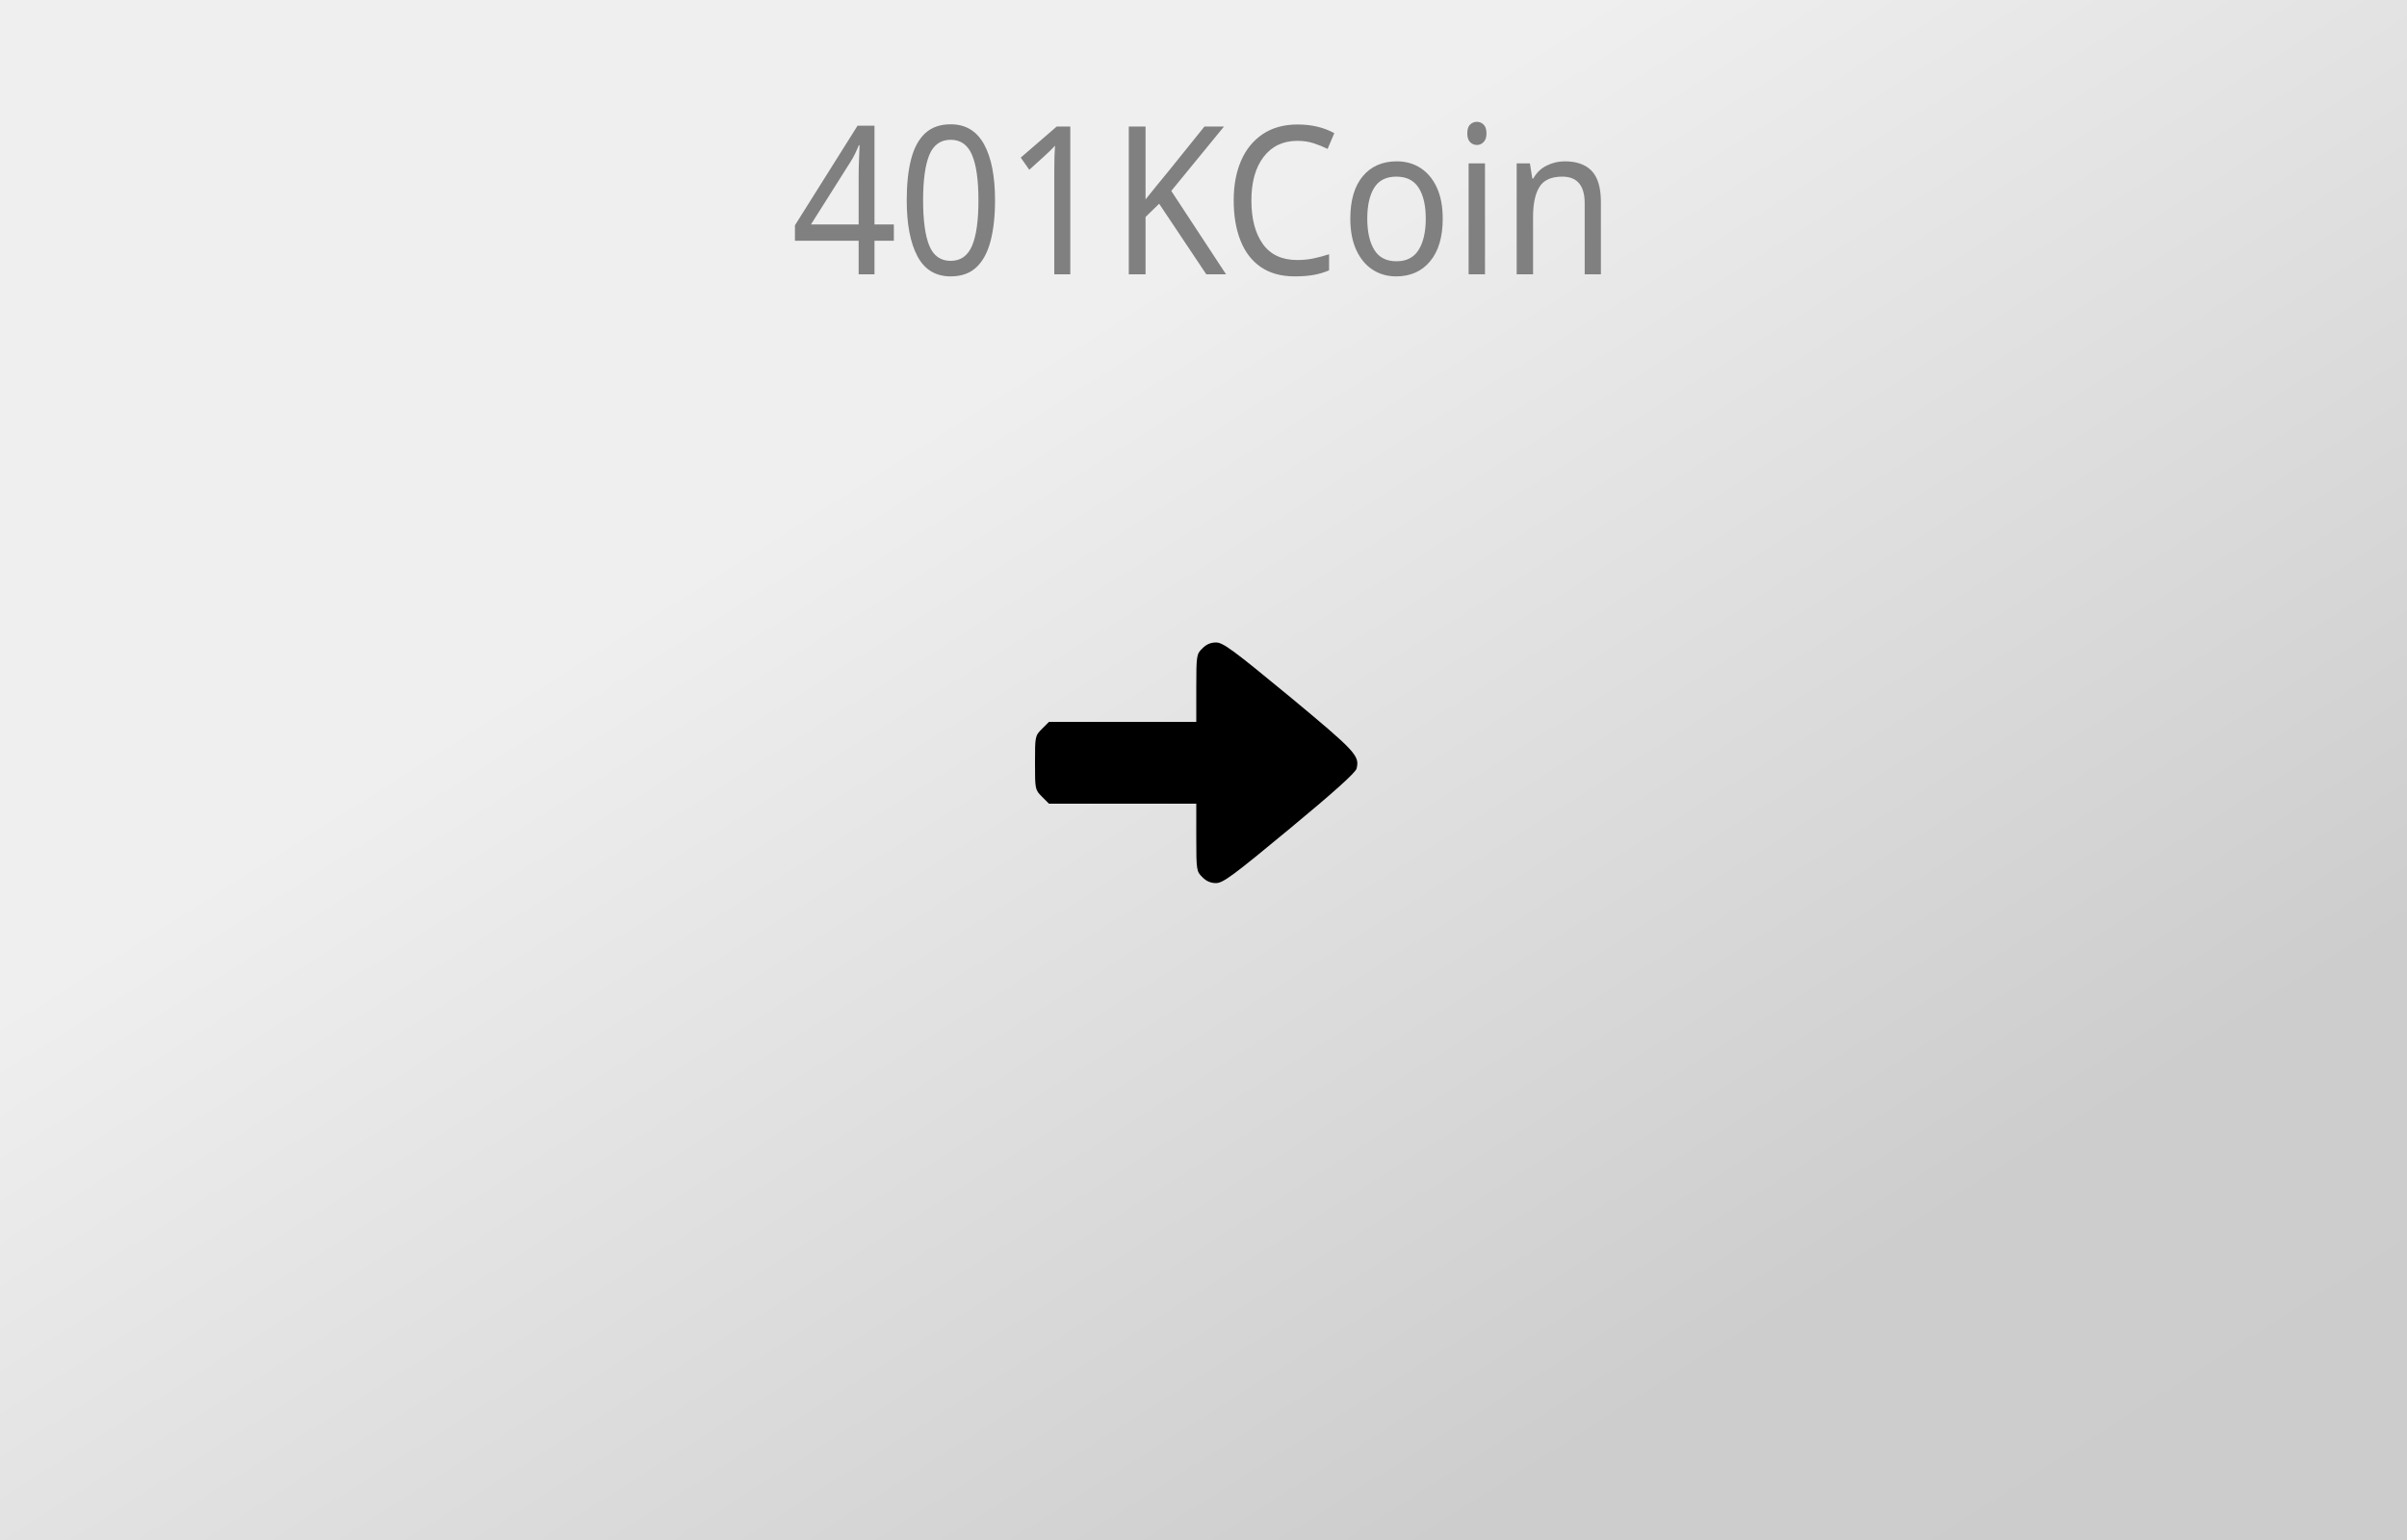
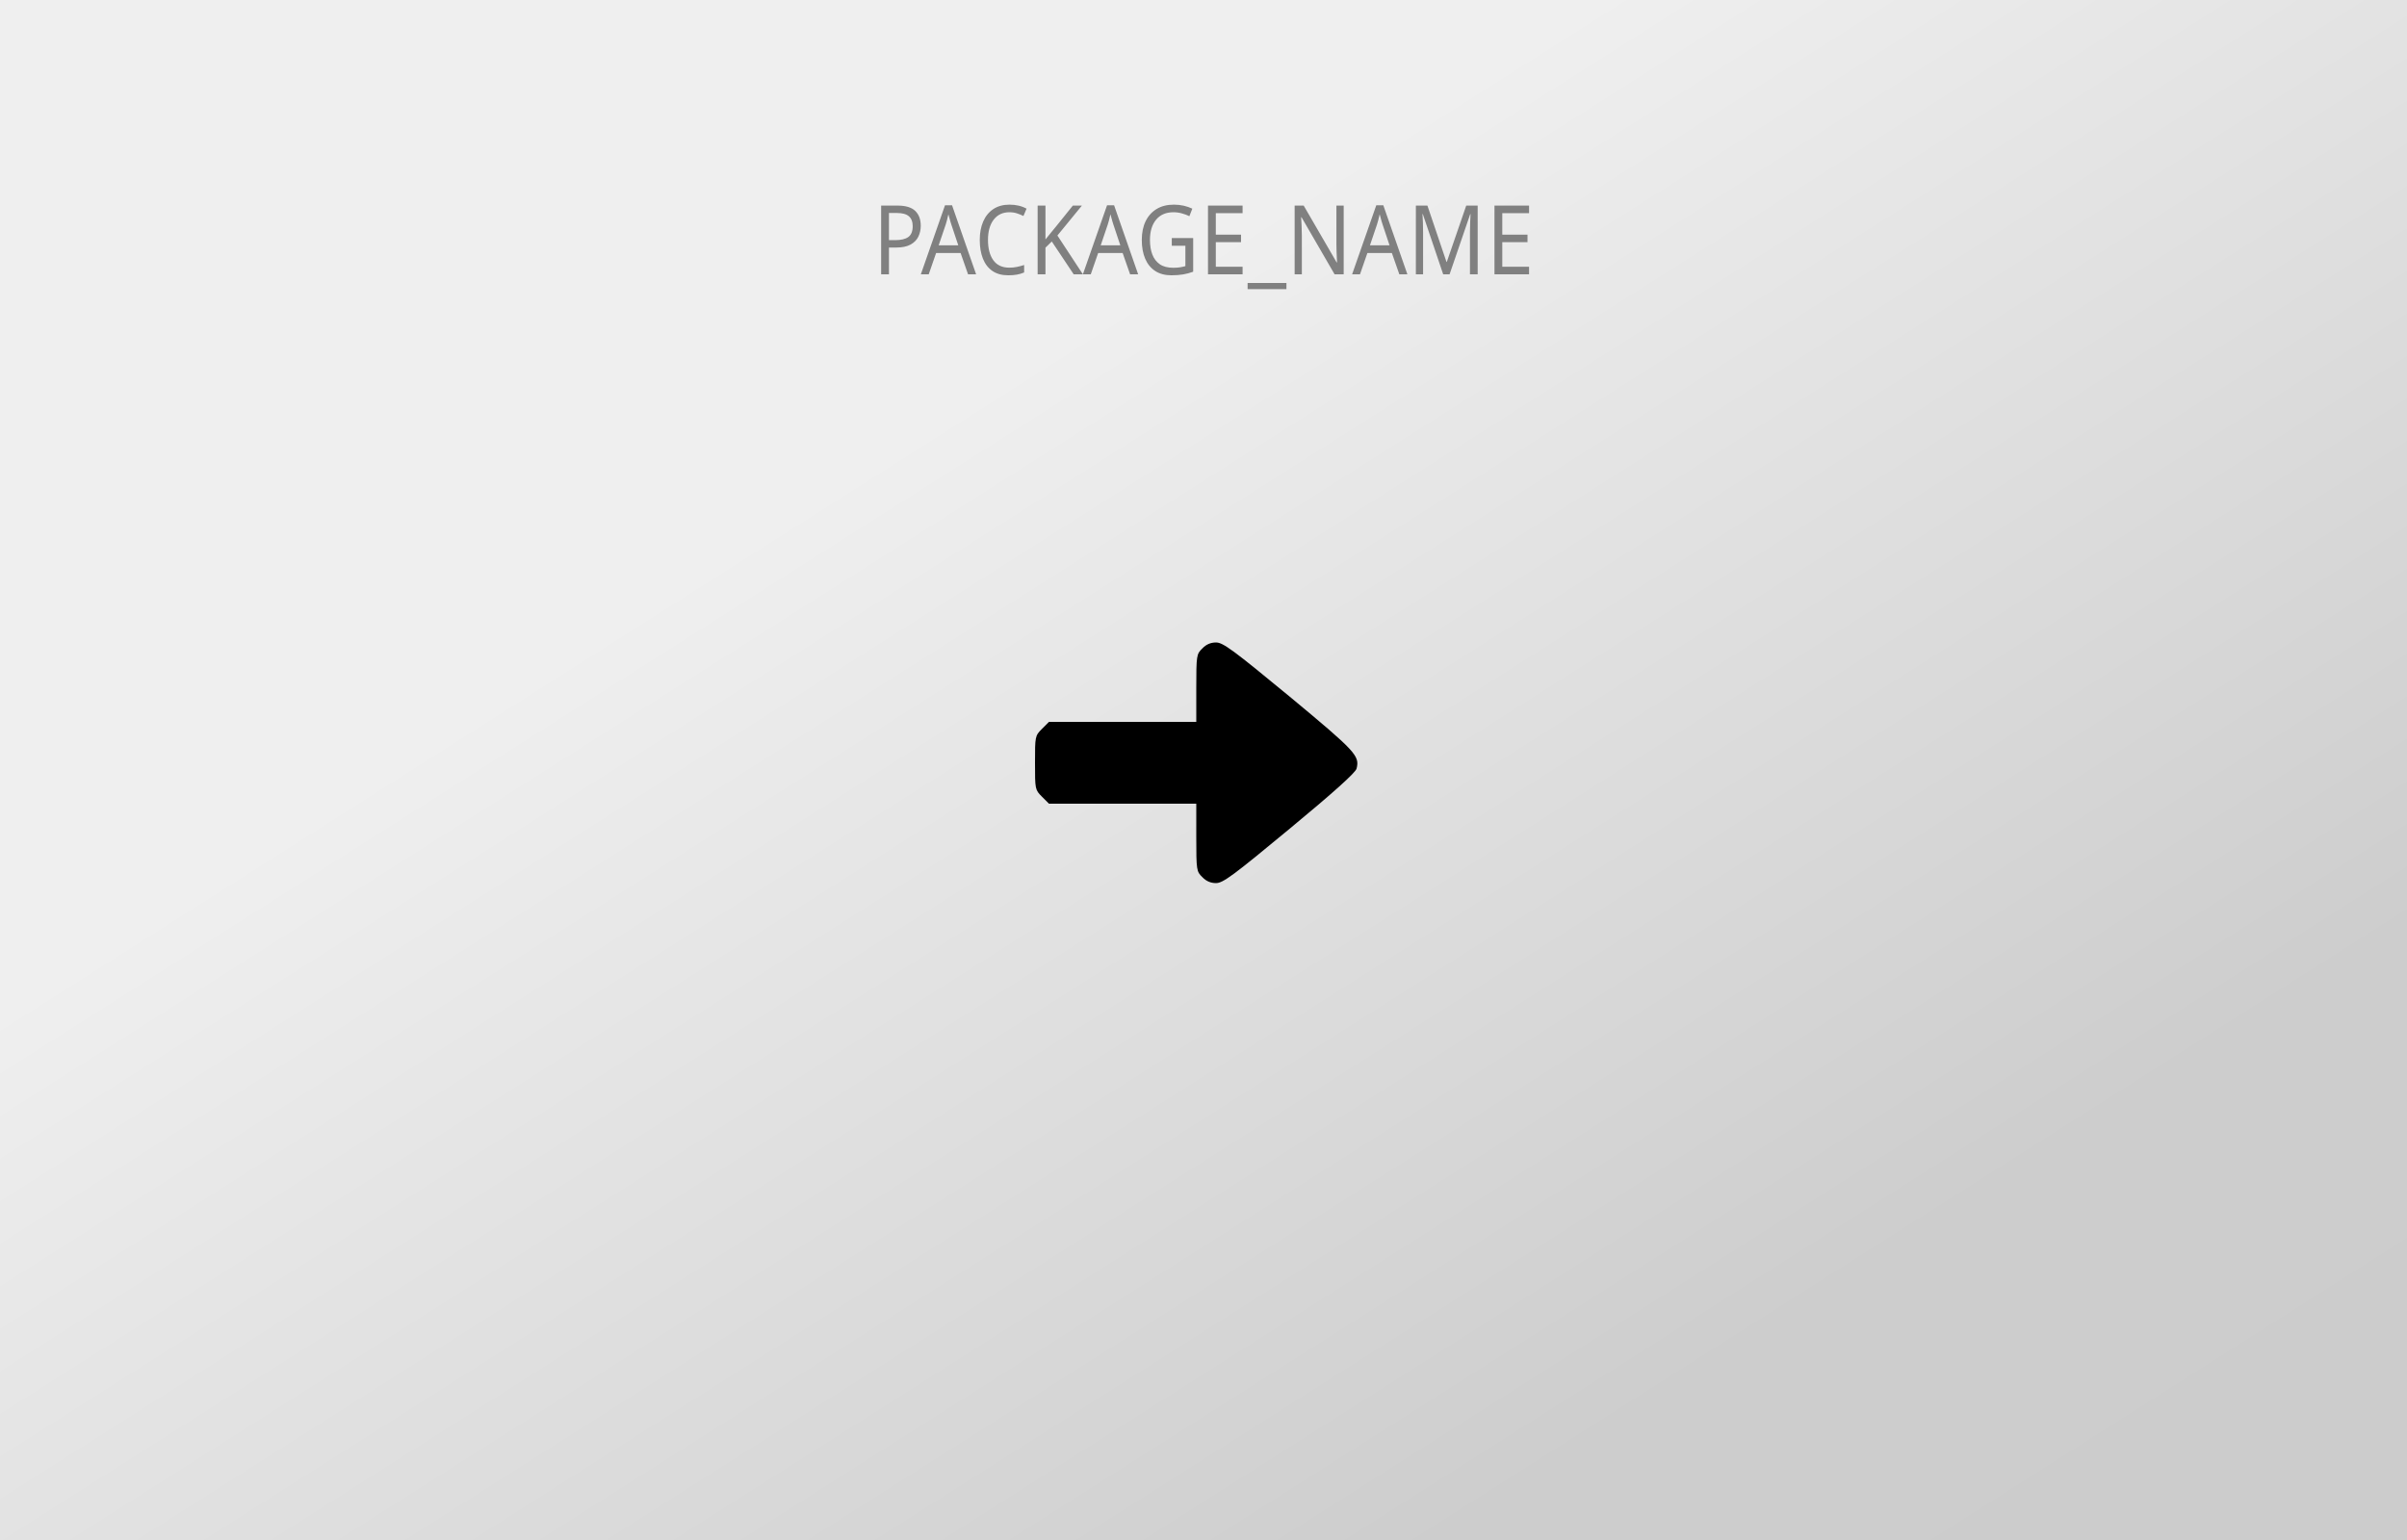
<svg xmlns="http://www.w3.org/2000/svg" version="1.0" width="1000pt" height="640pt" viewBox="0 0 1000 640" preserveAspectRatio="xMidYMid meet">
  <style type="text/css">
		text {
			font-family: "Tuffy";
- 			font-size: 86px;
+ 			font-size: 40px;
			fill: gray;
			text-anchor: middle;
		}
	</style>
  <defs>
    <linearGradient id="gradient" x1="0%" y1="0%" x2="100%" y2="100%">
      <stop offset="0%" style="stop-color:rgb(239,239,239);stop-opacity:1" />
      <stop offset="33%" style="stop-color:rgb(239,239,239);stop-opacity:1" />
      <stop offset="80%" style="stop-color:rgb(205,205,205);stop-opacity:1" />
      <stop offset="100%" style="stop-color:rgb(204,204,204);stop-opacity:1" />
    </linearGradient>
  </defs>
  <rect width="1000" height="640" style="fill:url(#gradient);stroke-width:0" />
  <g transform="translate(500,0) scale(0.9, 1)">
-     <text x="0" y="114">401KCoin</text>
+     <text x="0" y="114">PACKAGE_NAME</text>
  </g>
  <g transform="translate(0,640) scale(0.1,-0.1)" fill="#000000" stroke="none">
    <path d="M4995 3705 c-24 -23 -25 -29 -25 -165 l0 -140 -306 0 -306 0 -29 -29 c-29 -29 -29 -31 -29 -141 0 -110 0 -112 29 -141 l29 -29 306 0 306 0 0 -140 c0 -136 1 -142 25 -165 16 -17 35 -25 57 -25 29 0 72 32 306 226 180 149 274 233 278 250 13 53 -2 70 -278 299 -235 194 -277 225 -306 225 -22 0 -41 -8 -57 -25z" fixlter="url(#glow)" />
  </g>
</svg>
